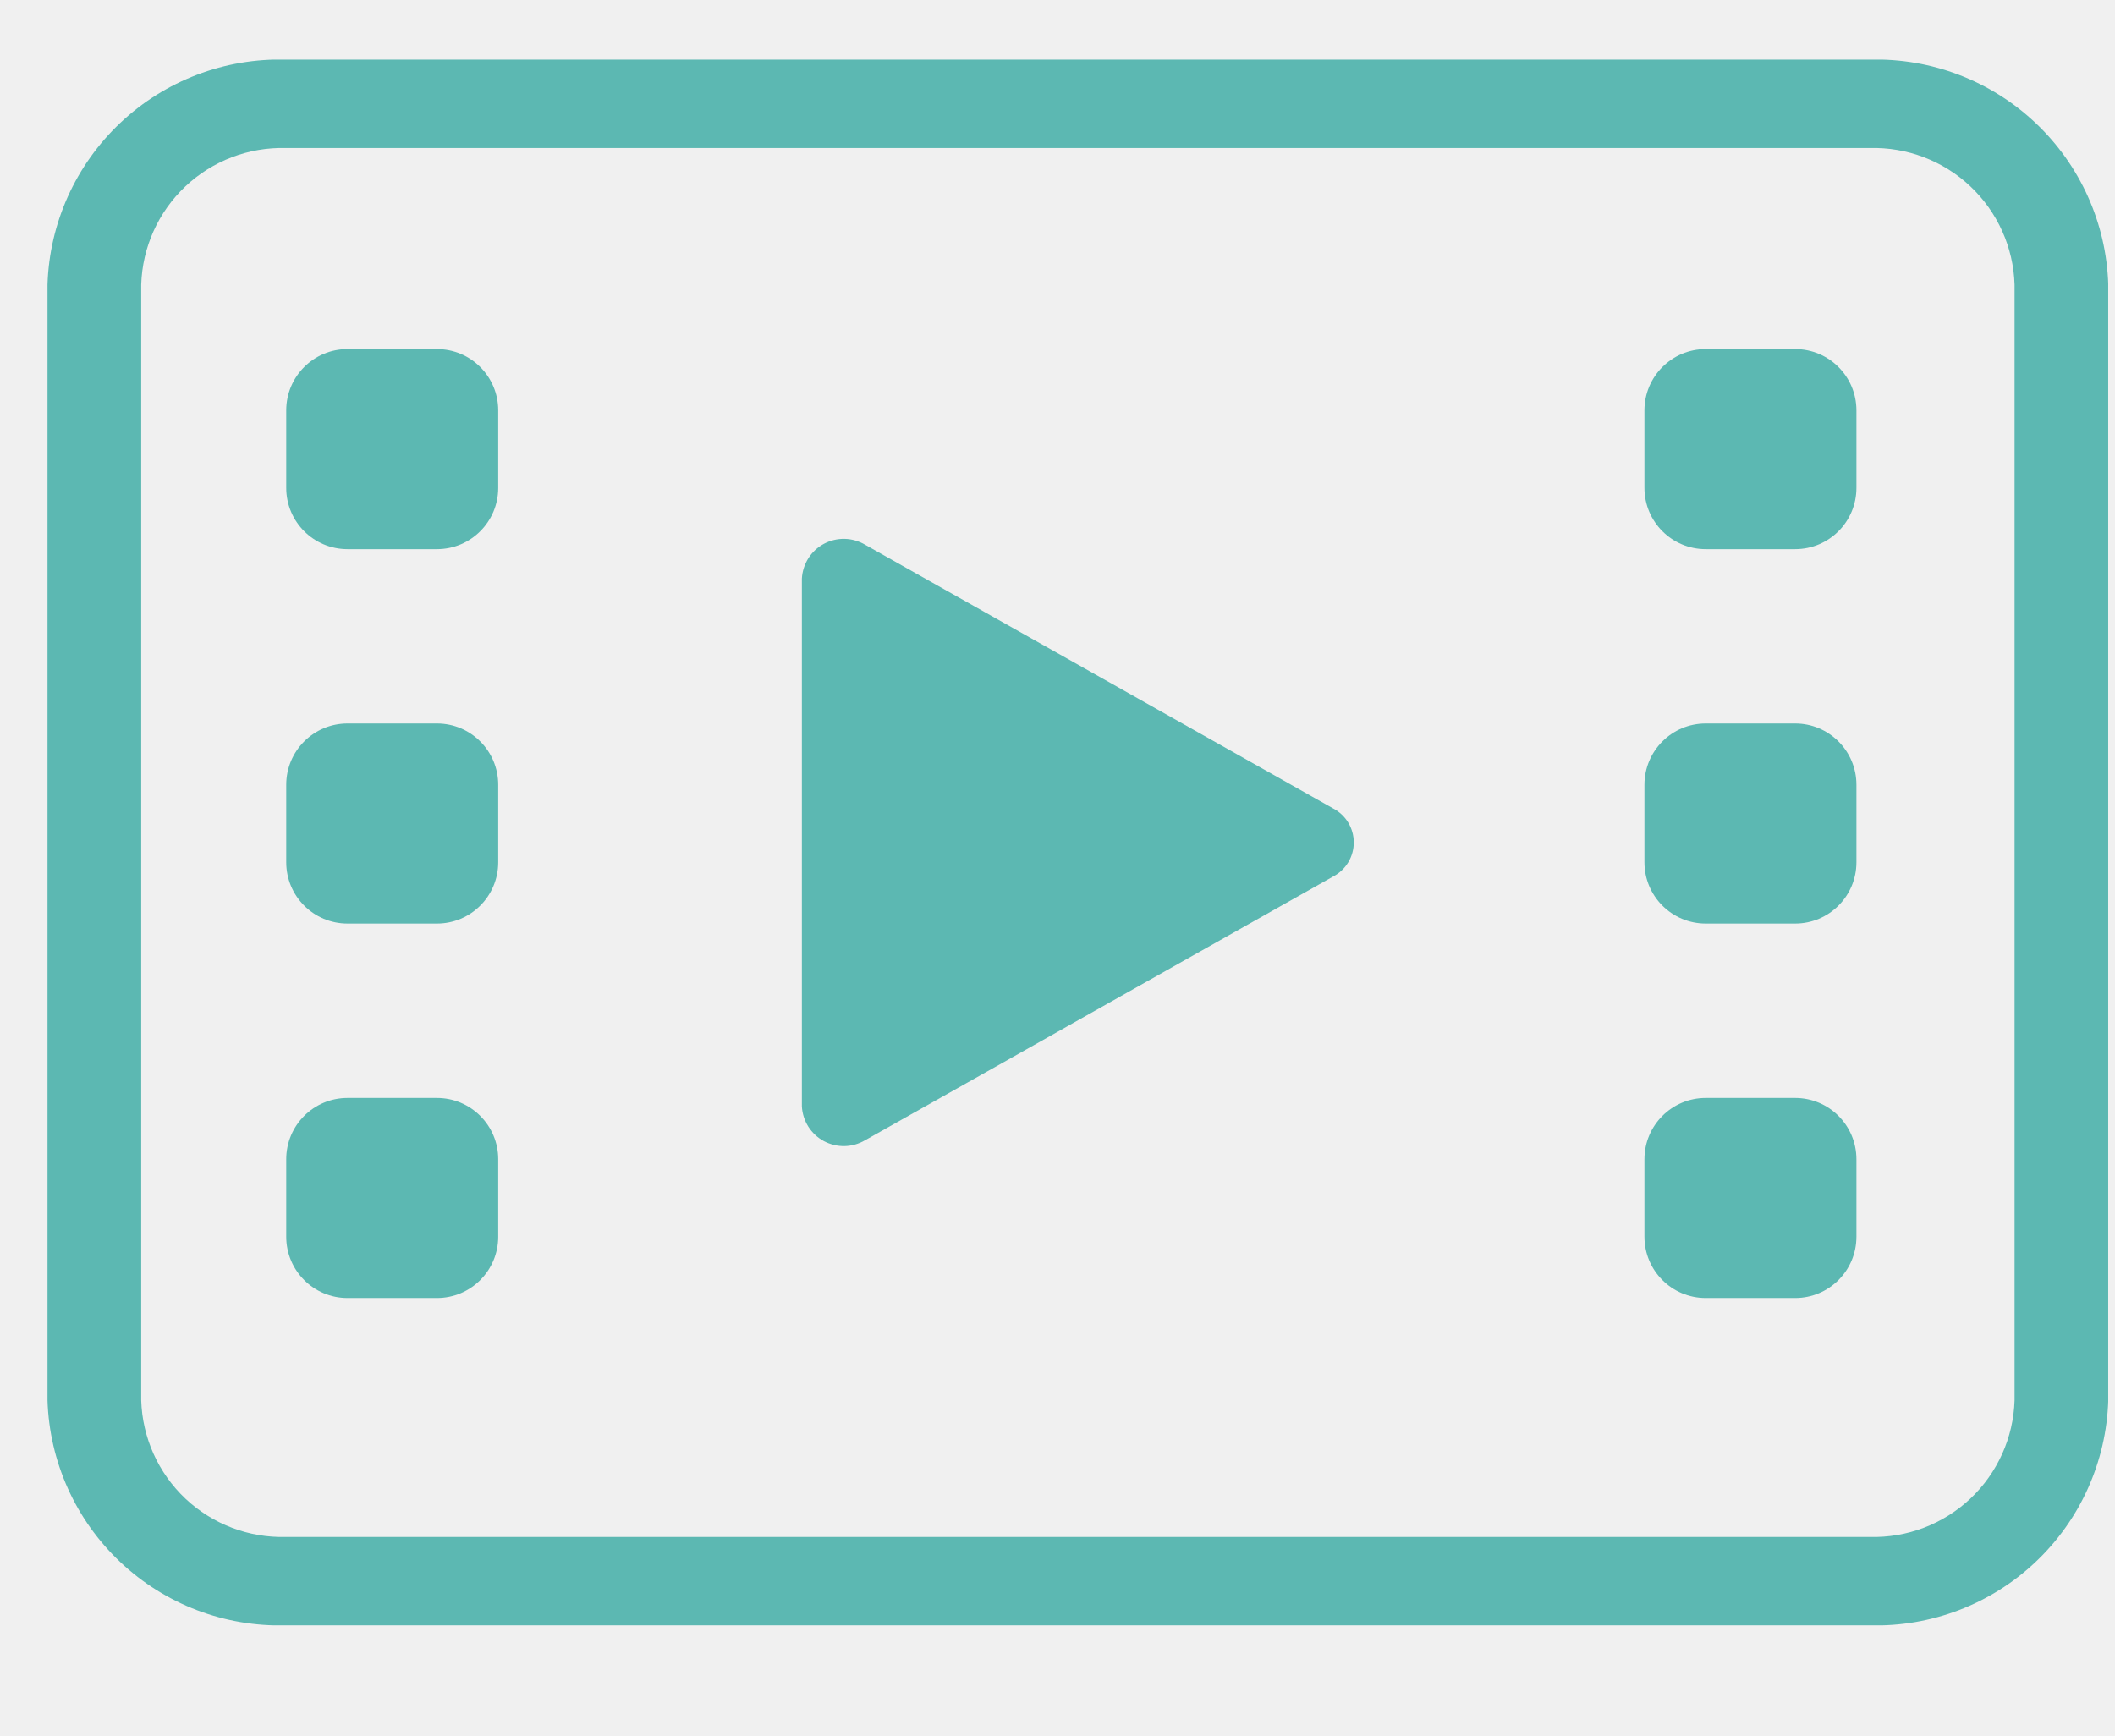
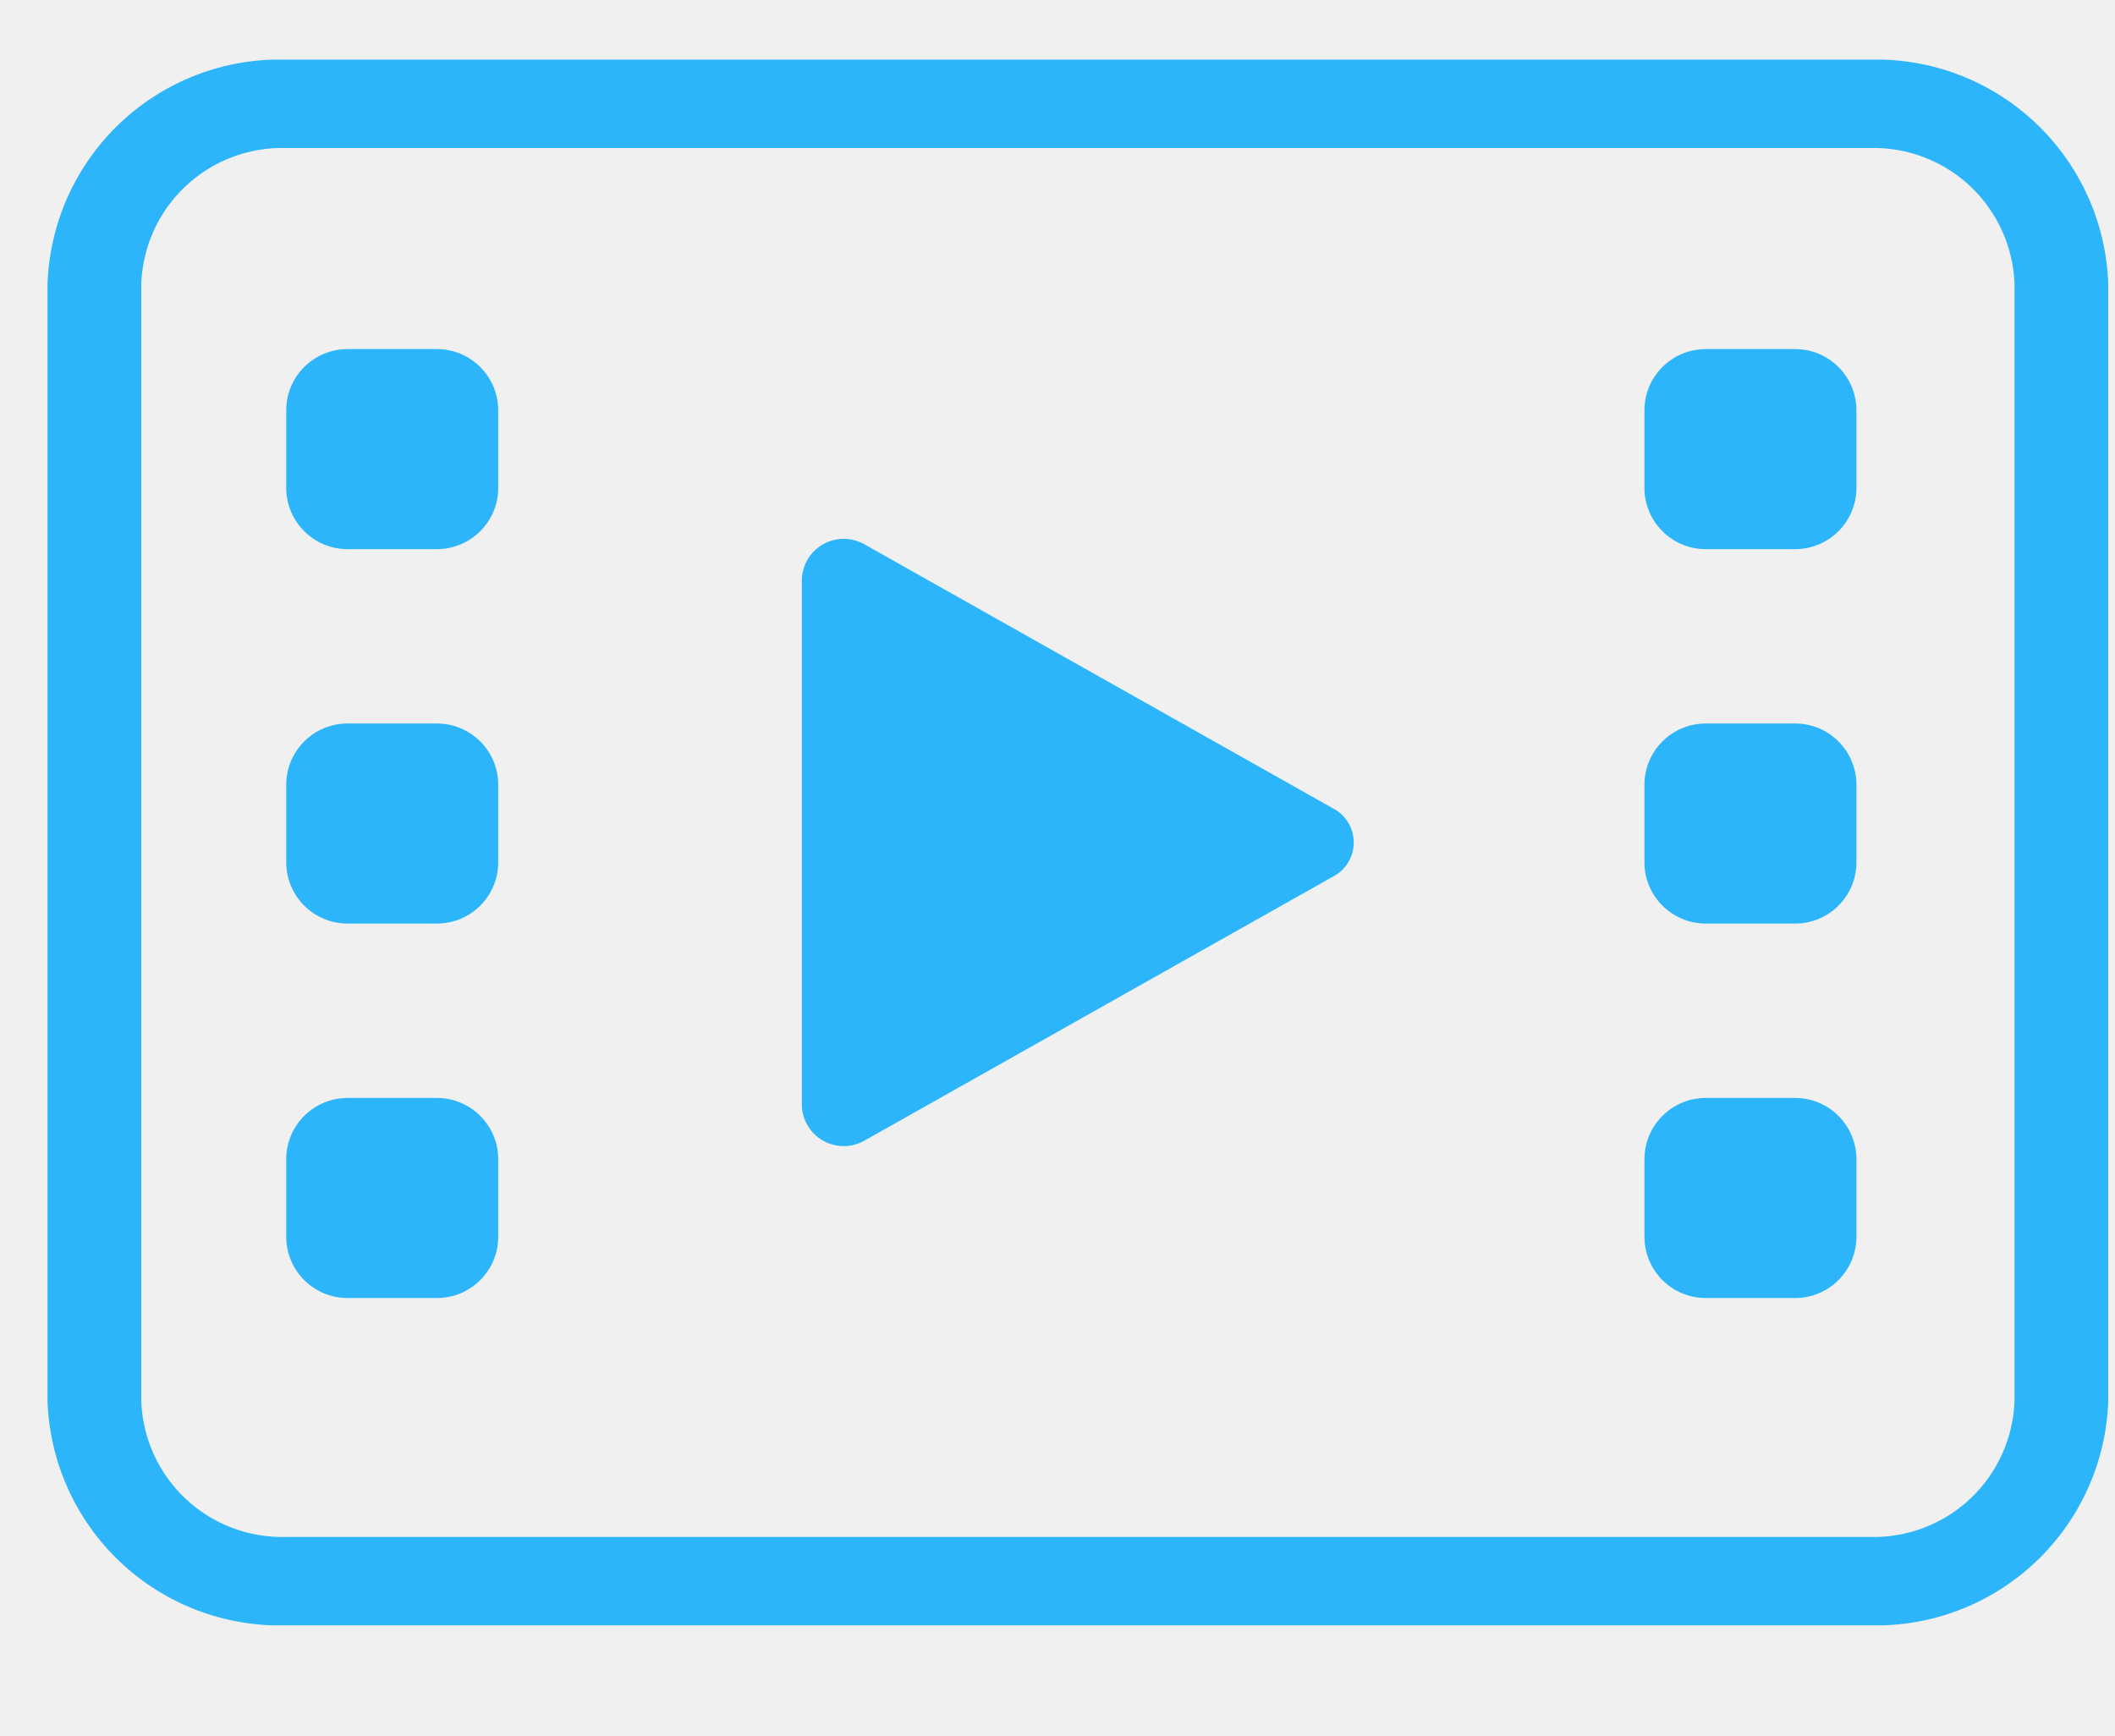
<svg xmlns="http://www.w3.org/2000/svg" width="39" height="32" viewBox="0 0 39 32" fill="none">
  <g clip-path="url(#clip0_1105_12538)">
-     <path d="M34.476 29.971H5.276C4.143 30.002 3.043 29.583 2.219 28.805C1.394 28.027 0.911 26.954 0.876 25.821V5.249C0.911 4.116 1.394 3.043 2.219 2.265C3.043 1.487 4.143 1.068 5.276 1.099H34.476C35.609 1.068 36.709 1.487 37.533 2.265C38.358 3.043 38.841 4.116 38.876 5.249V25.821C38.841 26.954 38.358 28.027 37.533 28.805C36.709 29.583 35.609 30.002 34.476 29.971ZM5.276 2.729C4.588 2.71 3.92 2.964 3.419 3.436C2.918 3.909 2.625 4.561 2.604 5.249V25.821C2.625 26.509 2.918 27.161 3.419 27.634C3.92 28.106 4.588 28.36 5.276 28.341H34.476C35.164 28.36 35.832 28.106 36.333 27.634C36.834 27.161 37.127 26.509 37.148 25.821V5.249C37.127 4.561 36.834 3.909 36.333 3.436C35.832 2.964 35.164 2.71 34.476 2.729H5.276Z" fill="#5CB8B2" />
-     <path d="M14.786 20.4V10.67C14.793 10.537 14.834 10.408 14.905 10.295C14.976 10.182 15.076 10.09 15.193 10.027C15.311 9.964 15.443 9.933 15.576 9.936C15.709 9.939 15.839 9.977 15.954 10.045L24.587 14.91C24.701 14.97 24.796 15.06 24.862 15.17C24.928 15.28 24.963 15.406 24.963 15.535C24.963 15.664 24.928 15.79 24.862 15.9C24.796 16.01 24.701 16.1 24.587 16.16L15.954 21.025C15.839 21.093 15.709 21.131 15.576 21.134C15.443 21.137 15.311 21.105 15.193 21.043C15.076 20.98 14.976 20.887 14.905 20.775C14.834 20.662 14.793 20.533 14.786 20.4Z" fill="#5CB8B2" />
-     <path d="M8.057 6.437H6.408C5.784 6.437 5.278 6.943 5.278 7.567V8.996C5.278 9.62 5.784 10.126 6.408 10.126H8.057C8.681 10.126 9.187 9.62 9.187 8.996V7.567C9.187 6.943 8.681 6.437 8.057 6.437Z" fill="#5CB8B2" />
-     <path d="M8.057 13.341H6.408C5.784 13.341 5.278 13.847 5.278 14.471V15.9C5.278 16.524 5.784 17.03 6.408 17.03H8.057C8.681 17.03 9.187 16.524 9.187 15.9V14.471C9.187 13.847 8.681 13.341 8.057 13.341Z" fill="#5CB8B2" />
-     <path d="M8.057 20.246H6.408C5.784 20.246 5.278 20.752 5.278 21.376V22.805C5.278 23.429 5.784 23.935 6.408 23.935H8.057C8.681 23.935 9.187 23.429 9.187 22.805V21.376C9.187 20.752 8.681 20.246 8.057 20.246Z" fill="#5CB8B2" />
-     <path d="M33.102 6.437H31.453C30.829 6.437 30.323 6.943 30.323 7.567V8.996C30.323 9.62 30.829 10.126 31.453 10.126H33.102C33.726 10.126 34.232 9.62 34.232 8.996V7.567C34.232 6.943 33.726 6.437 33.102 6.437Z" fill="#5CB8B2" />
-     <path d="M33.102 13.341H31.453C30.829 13.341 30.323 13.847 30.323 14.471V15.9C30.323 16.524 30.829 17.03 31.453 17.03H33.102C33.726 17.03 34.232 16.524 34.232 15.9V14.471C34.232 13.847 33.726 13.341 33.102 13.341Z" fill="#5CB8B2" />
-     <path d="M33.102 20.246H31.453C30.829 20.246 30.323 20.752 30.323 21.376V22.805C30.323 23.429 30.829 23.935 31.453 23.935H33.102C33.726 23.935 34.232 23.429 34.232 22.805V21.376C34.232 20.752 33.726 20.246 33.102 20.246Z" fill="#5CB8B2" />
+     <path d="M34.476 29.971H5.276C4.143 30.002 3.043 29.583 2.219 28.805C1.394 28.027 0.911 26.954 0.876 25.821V5.249C0.911 4.116 1.394 3.043 2.219 2.265C3.043 1.487 4.143 1.068 5.276 1.099H34.476C35.609 1.068 36.709 1.487 37.533 2.265C38.358 3.043 38.841 4.116 38.876 5.249V25.821C38.841 26.954 38.358 28.027 37.533 28.805C36.709 29.583 35.609 30.002 34.476 29.971ZM5.276 2.729C4.588 2.71 3.92 2.964 3.419 3.436C2.918 3.909 2.625 4.561 2.604 5.249V25.821C2.625 26.509 2.918 27.161 3.419 27.634C3.92 28.106 4.588 28.36 5.276 28.341H34.476C35.164 28.36 35.832 28.106 36.333 27.634C36.834 27.161 37.127 26.509 37.148 25.821V5.249C37.127 4.561 36.834 3.909 36.333 3.436C35.832 2.964 35.164 2.71 34.476 2.729H5.276Z" fill="#2DB5FB" />
+     <path d="M14.786 20.4V10.67C14.793 10.537 14.834 10.408 14.905 10.295C14.976 10.182 15.076 10.09 15.193 10.027C15.311 9.964 15.443 9.933 15.576 9.936C15.709 9.939 15.839 9.977 15.954 10.045L24.587 14.91C24.701 14.97 24.796 15.06 24.862 15.17C24.928 15.28 24.963 15.406 24.963 15.535C24.963 15.664 24.928 15.79 24.862 15.9C24.796 16.01 24.701 16.1 24.587 16.16L15.954 21.025C15.839 21.093 15.709 21.131 15.576 21.134C15.443 21.137 15.311 21.105 15.193 21.043C15.076 20.98 14.976 20.887 14.905 20.775C14.834 20.662 14.793 20.533 14.786 20.4Z" fill="#2DB5FB" />
+     <path d="M8.057 6.437H6.408C5.784 6.437 5.278 6.943 5.278 7.567V8.996C5.278 9.62 5.784 10.126 6.408 10.126H8.057C8.681 10.126 9.187 9.62 9.187 8.996V7.567C9.187 6.943 8.681 6.437 8.057 6.437Z" fill="#2DB5FB" />
+     <path d="M8.057 13.341H6.408C5.784 13.341 5.278 13.847 5.278 14.471V15.9C5.278 16.524 5.784 17.03 6.408 17.03H8.057C8.681 17.03 9.187 16.524 9.187 15.9V14.471C9.187 13.847 8.681 13.341 8.057 13.341Z" fill="#2DB5FB" />
+     <path d="M8.057 20.246H6.408C5.784 20.246 5.278 20.752 5.278 21.376V22.805C5.278 23.429 5.784 23.935 6.408 23.935H8.057C8.681 23.935 9.187 23.429 9.187 22.805V21.376C9.187 20.752 8.681 20.246 8.057 20.246Z" fill="#2DB5FB" />
+     <path d="M33.102 6.437H31.453C30.829 6.437 30.323 6.943 30.323 7.567V8.996C30.323 9.62 30.829 10.126 31.453 10.126H33.102C33.726 10.126 34.232 9.62 34.232 8.996V7.567C34.232 6.943 33.726 6.437 33.102 6.437Z" fill="#2DB5FB" />
+     <path d="M33.102 13.341H31.453C30.829 13.341 30.323 13.847 30.323 14.471V15.9C30.323 16.524 30.829 17.03 31.453 17.03H33.102C33.726 17.03 34.232 16.524 34.232 15.9V14.471C34.232 13.847 33.726 13.341 33.102 13.341Z" fill="#2DB5FB" />
+     <path d="M33.102 20.246H31.453C30.829 20.246 30.323 20.752 30.323 21.376V22.805C30.323 23.429 30.829 23.935 31.453 23.935H33.102C33.726 23.935 34.232 23.429 34.232 22.805V21.376C34.232 20.752 33.726 20.246 33.102 20.246Z" fill="#2DB5FB" />
  </g>
  <defs>
    <clipPath id="clip0_1105_12538">
      <rect width="38" height="28.872" fill="white" transform="translate(0.875 1.099)" />
    </clipPath>
  </defs>
</svg>
